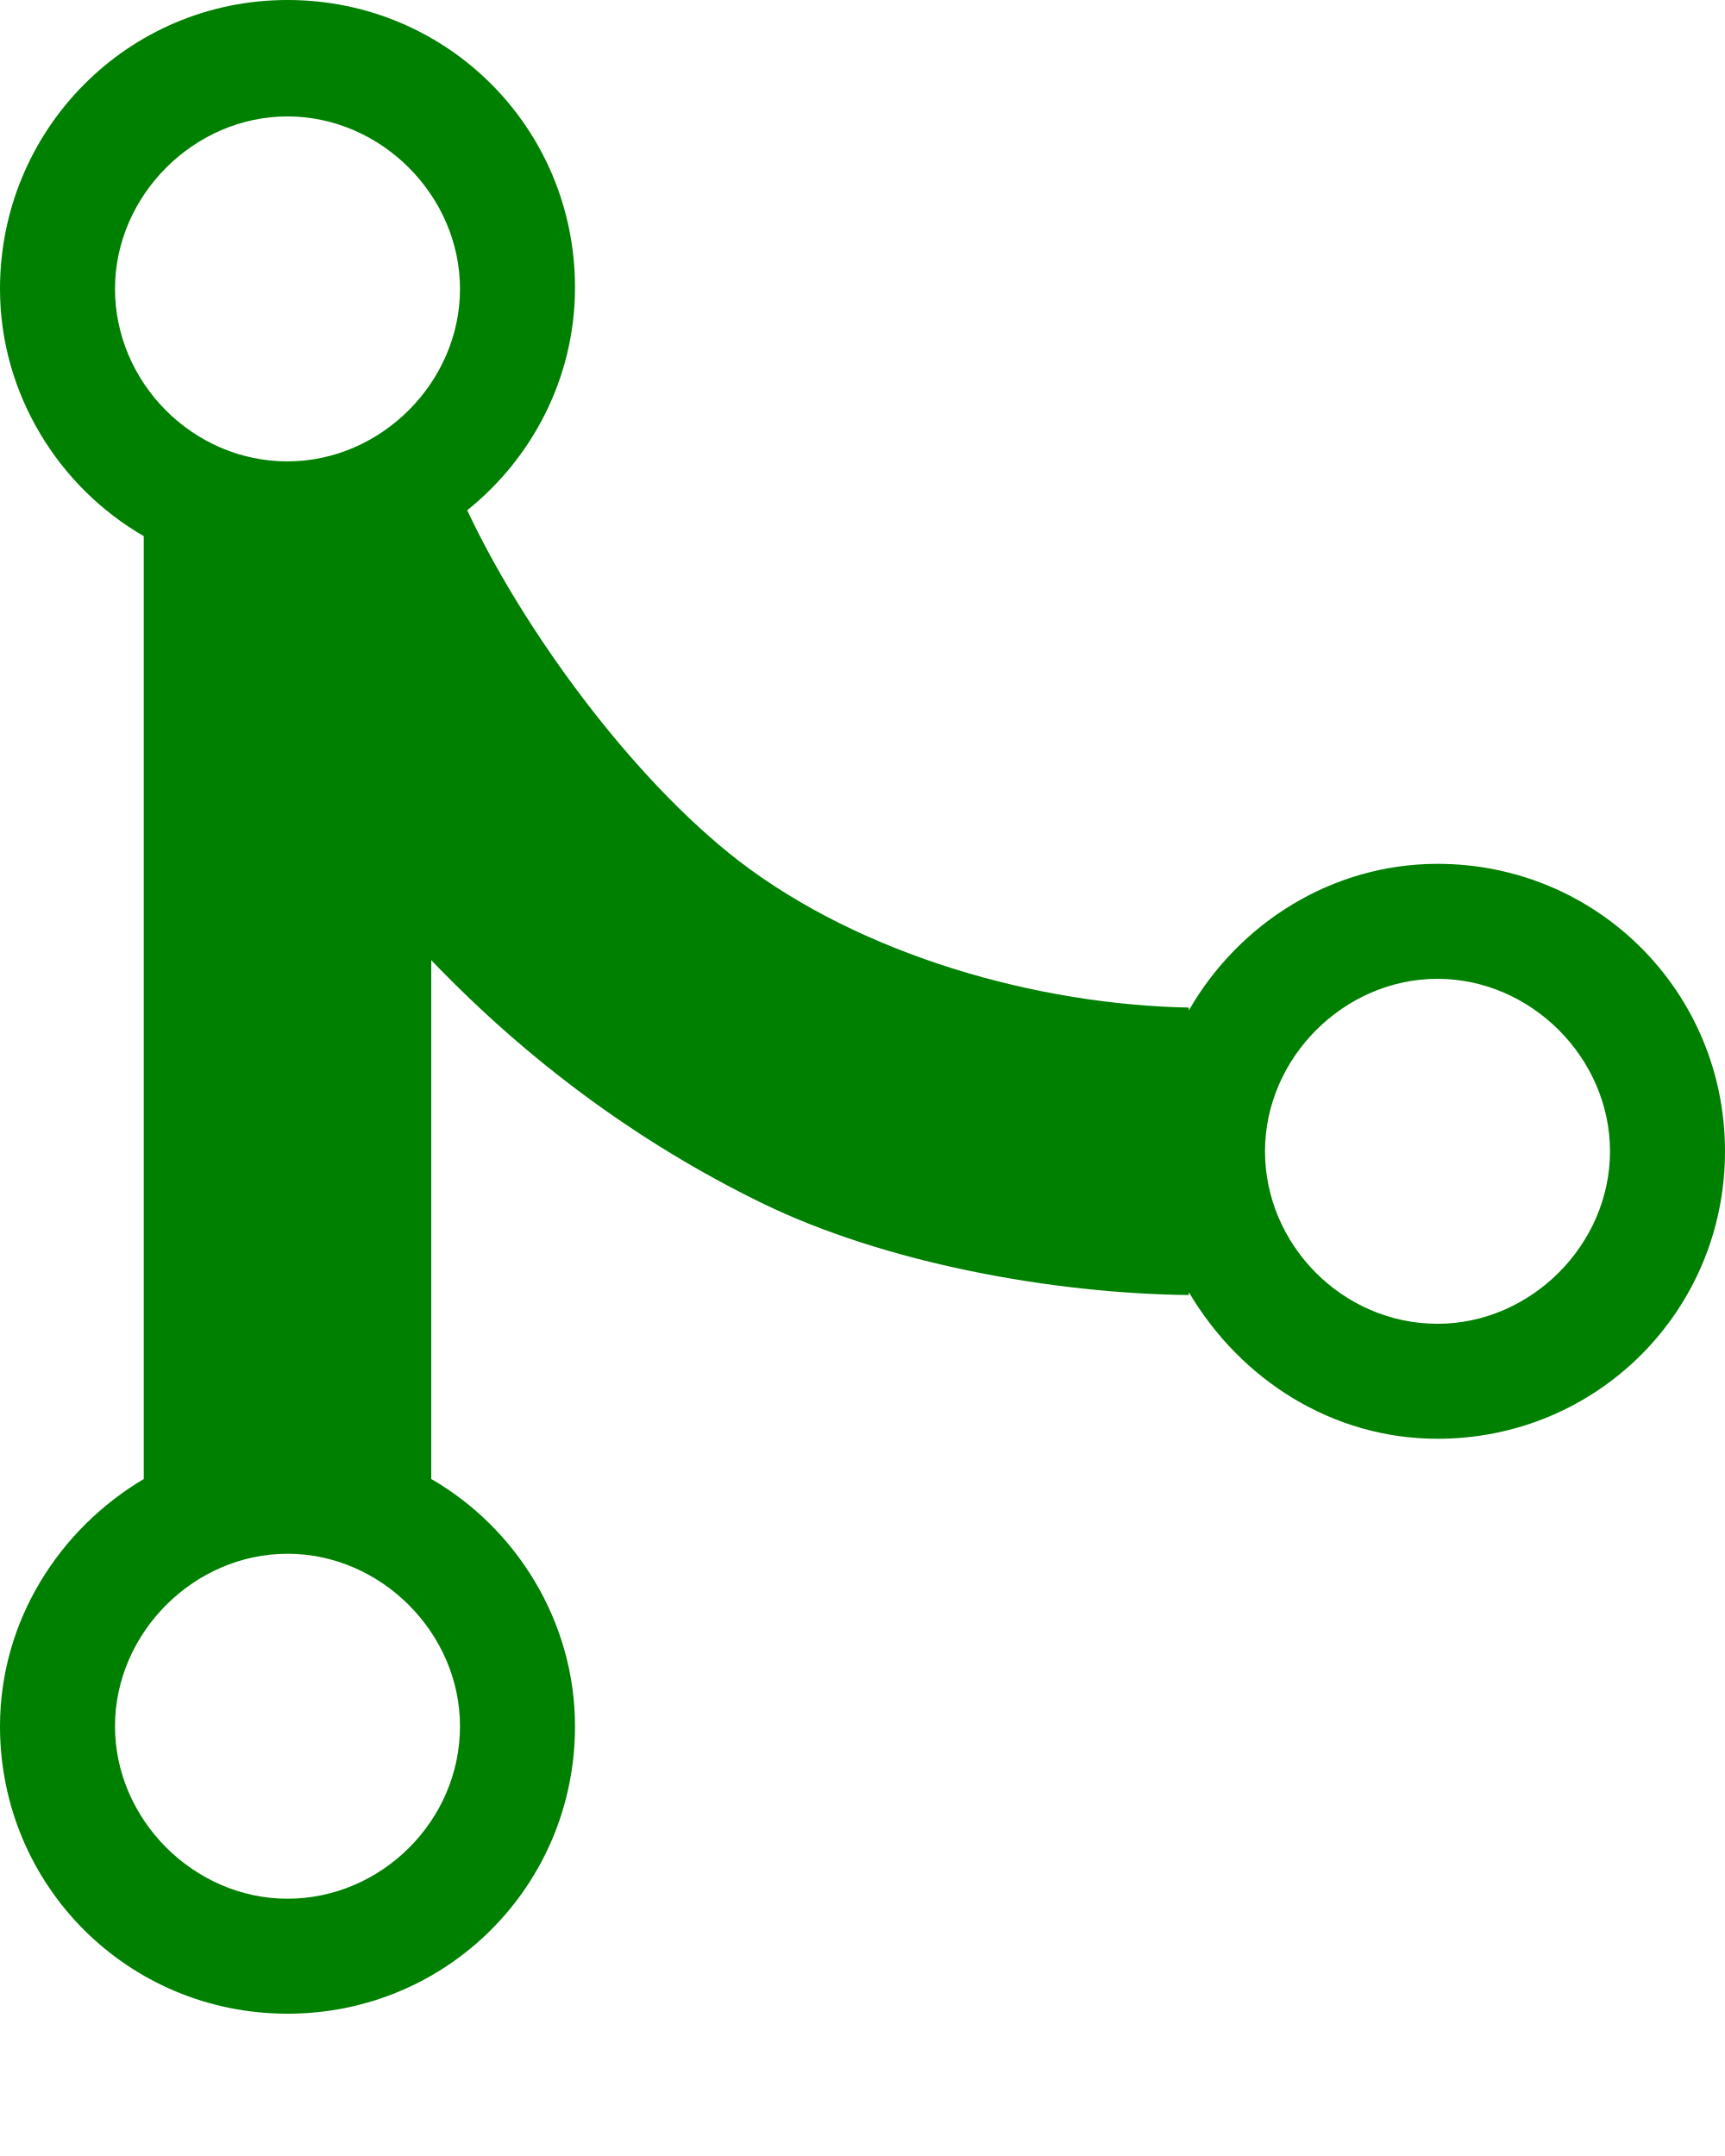
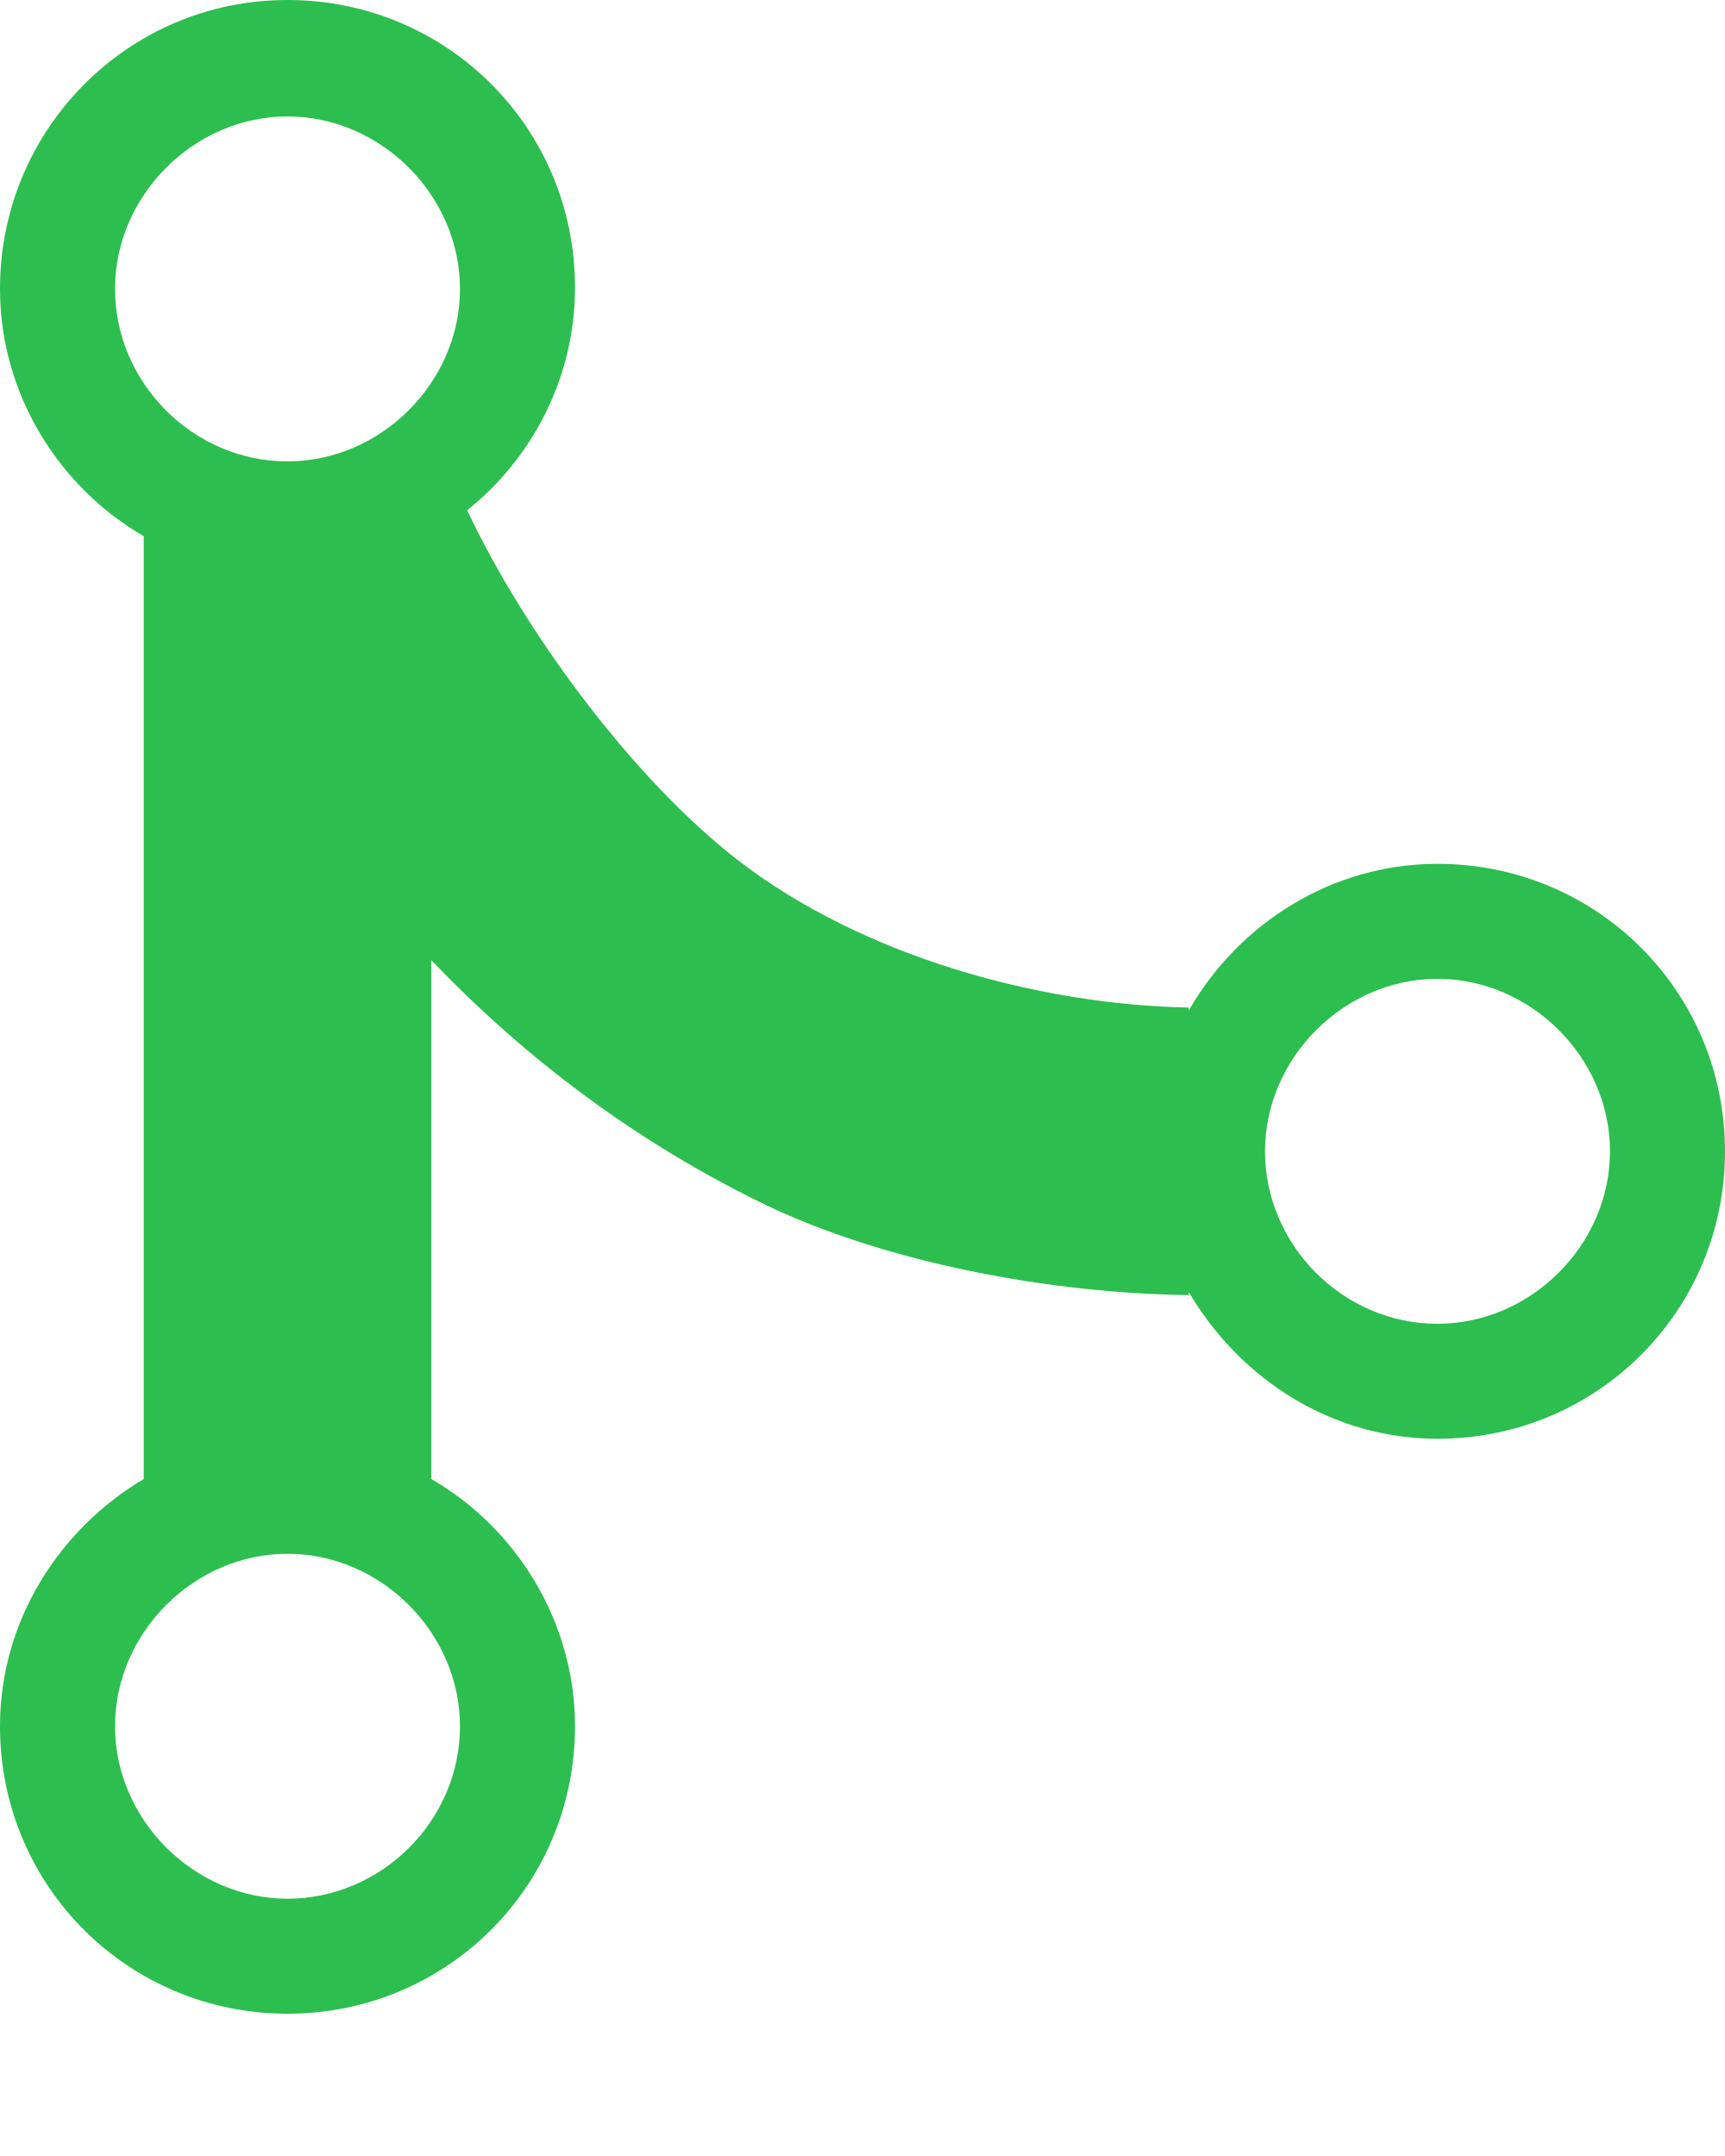
<svg xmlns="http://www.w3.org/2000/svg" width="12px" height="15px" viewBox="28 10 12 15" version="1.1">
  <defs />
-   <path d="M38,16.01 C37.27,16.01 36.62,16.42 36.27,17.03 L36.27,17.01 C35.22,16.99 34,16.65 33.14,15.99 C32.39,15.41 31.64,14.38 31.25,13.55 C31.7,13.19 32,12.63 32,12 C32,10.89 31.11,10 30,10 C28.89,10 28,10.9 28,12.01 C28,12.74 28.41,13.39 29,13.73 L29,20.29 C28.41,20.64 28,21.28 28,22.01 C28,23.12 28.89,24.01 30,24.01 C31.11,24.01 32,23.12 32,22.01 C32,21.28 31.59,20.63 31,20.29 L31,16.68 C31.67,17.38 32.44,17.95 33.3,18.37 C34.16,18.79 35.33,19 36.27,19.01 L36.27,18.99 C36.63,19.6 37.27,20.01 38,20.01 C39.11,20.01 40,19.12 40,18.01 C40,16.9 39.11,16.01 38,16.01 L38,16.01 Z M31.2,22.01 C31.2,22.67 30.65,23.21 30,23.21 C29.35,23.21 28.8,22.66 28.8,22.01 C28.8,21.36 29.35,20.81 30,20.81 C30.65,20.81 31.2,21.36 31.2,22.01 L31.2,22.01 Z M30,13.21 C29.34,13.21 28.8,12.66 28.8,12.01 C28.8,11.36 29.35,10.81 30,10.81 C30.65,10.81 31.2,11.36 31.2,12.01 C31.2,12.66 30.65,13.21 30,13.21 L30,13.21 Z M38,19.21 C37.34,19.21 36.8,18.66 36.8,18.01 C36.8,17.36 37.35,16.81 38,16.81 C38.65,16.81 39.2,17.36 39.2,18.01 C39.2,18.66 38.65,19.21 38,19.21 L38,19.21 Z" id="Shape" stroke="none" fill="green" fill-rule="evenodd" />
+   <path d="M38,16.01 C37.27,16.01 36.62,16.42 36.27,17.03 L36.27,17.01 C35.22,16.99 34,16.65 33.14,15.99 C32.39,15.41 31.64,14.38 31.25,13.55 C31.7,13.19 32,12.63 32,12 C32,10.89 31.11,10 30,10 C28.89,10 28,10.9 28,12.01 C28,12.74 28.41,13.39 29,13.73 L29,20.29 C28.41,20.64 28,21.28 28,22.01 C28,23.12 28.89,24.01 30,24.01 C31.11,24.01 32,23.12 32,22.01 C32,21.28 31.59,20.63 31,20.29 L31,16.68 C31.67,17.38 32.44,17.95 33.3,18.37 C34.16,18.79 35.33,19 36.27,19.01 L36.27,18.99 C36.63,19.6 37.27,20.01 38,20.01 C39.11,20.01 40,19.12 40,18.01 C40,16.9 39.11,16.01 38,16.01 L38,16.01 Z M31.2,22.01 C31.2,22.67 30.65,23.21 30,23.21 C29.35,23.21 28.8,22.66 28.8,22.01 C28.8,21.36 29.35,20.81 30,20.81 C30.65,20.81 31.2,21.36 31.2,22.01 L31.2,22.01 Z M30,13.21 C29.34,13.21 28.8,12.66 28.8,12.01 C28.8,11.36 29.35,10.81 30,10.81 C30.65,10.81 31.2,11.36 31.2,12.01 C31.2,12.66 30.65,13.21 30,13.21 L30,13.21 Z M38,19.21 C37.34,19.21 36.8,18.66 36.8,18.01 C36.8,17.36 37.35,16.81 38,16.81 C38.65,16.81 39.2,17.36 39.2,18.01 C39.2,18.66 38.65,19.21 38,19.21 L38,19.21 Z" id="Shape" stroke="none" fill="#2CBE4E" fill-rule="evenodd" />
</svg>
